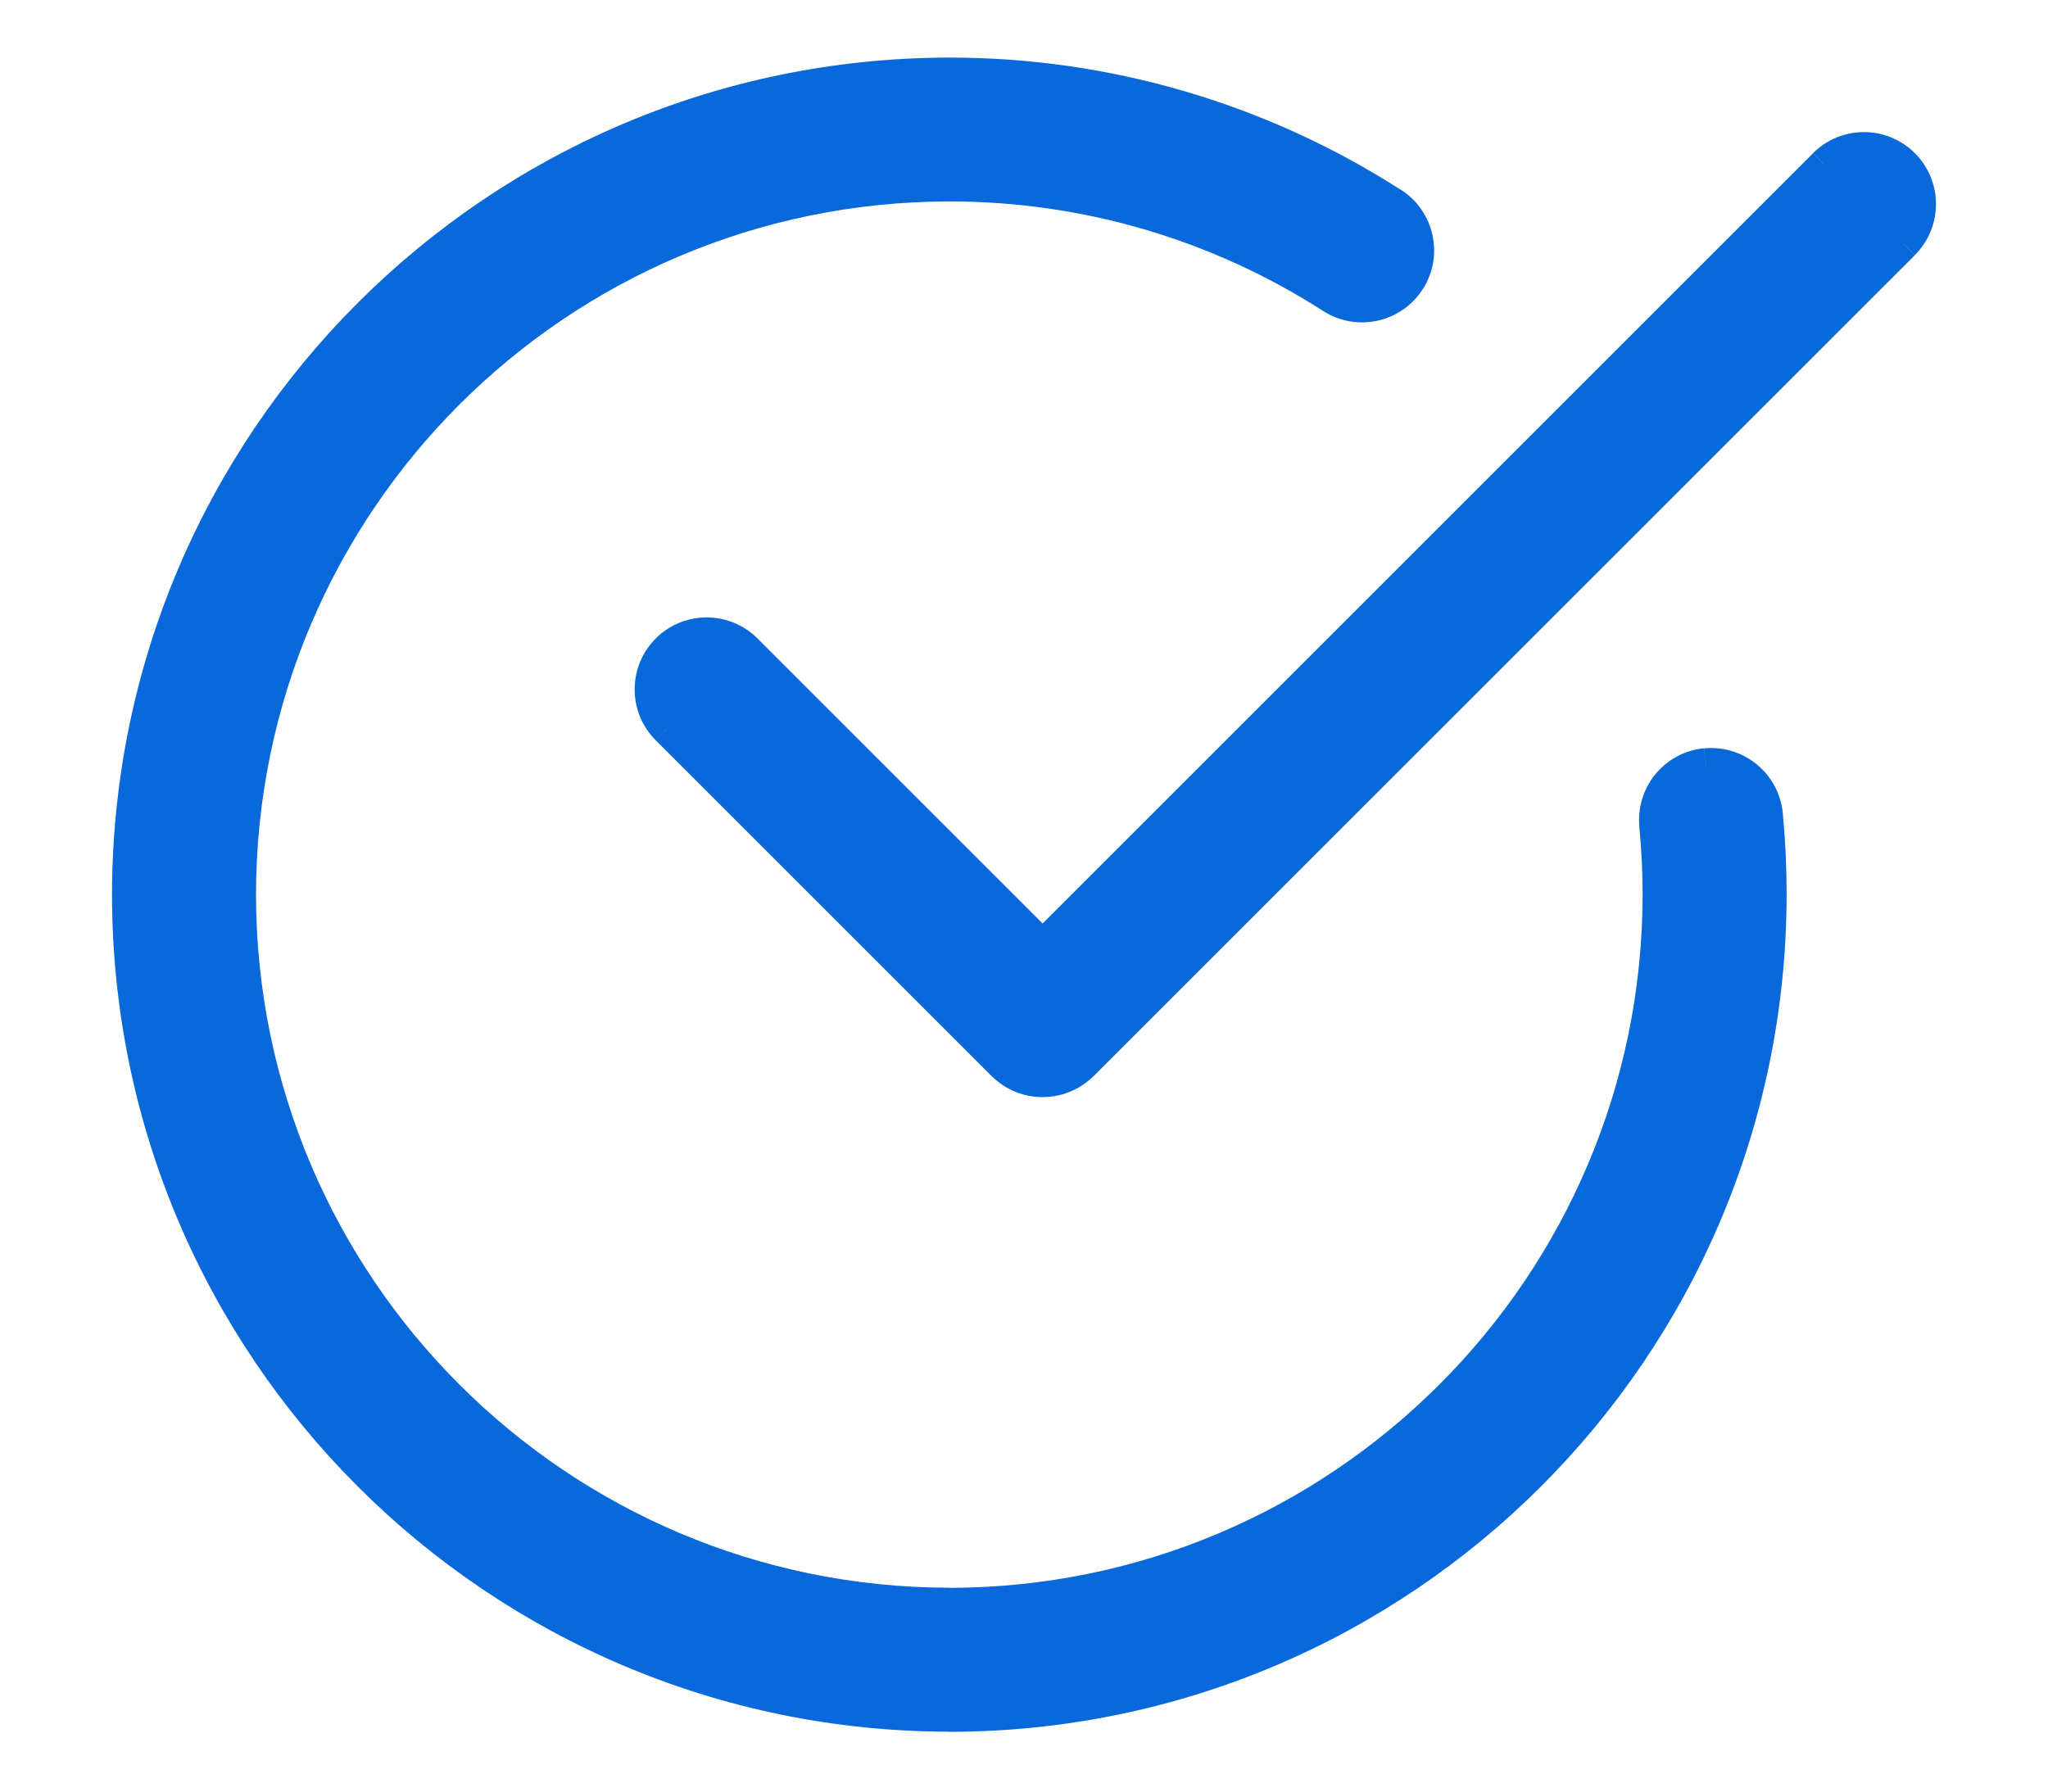
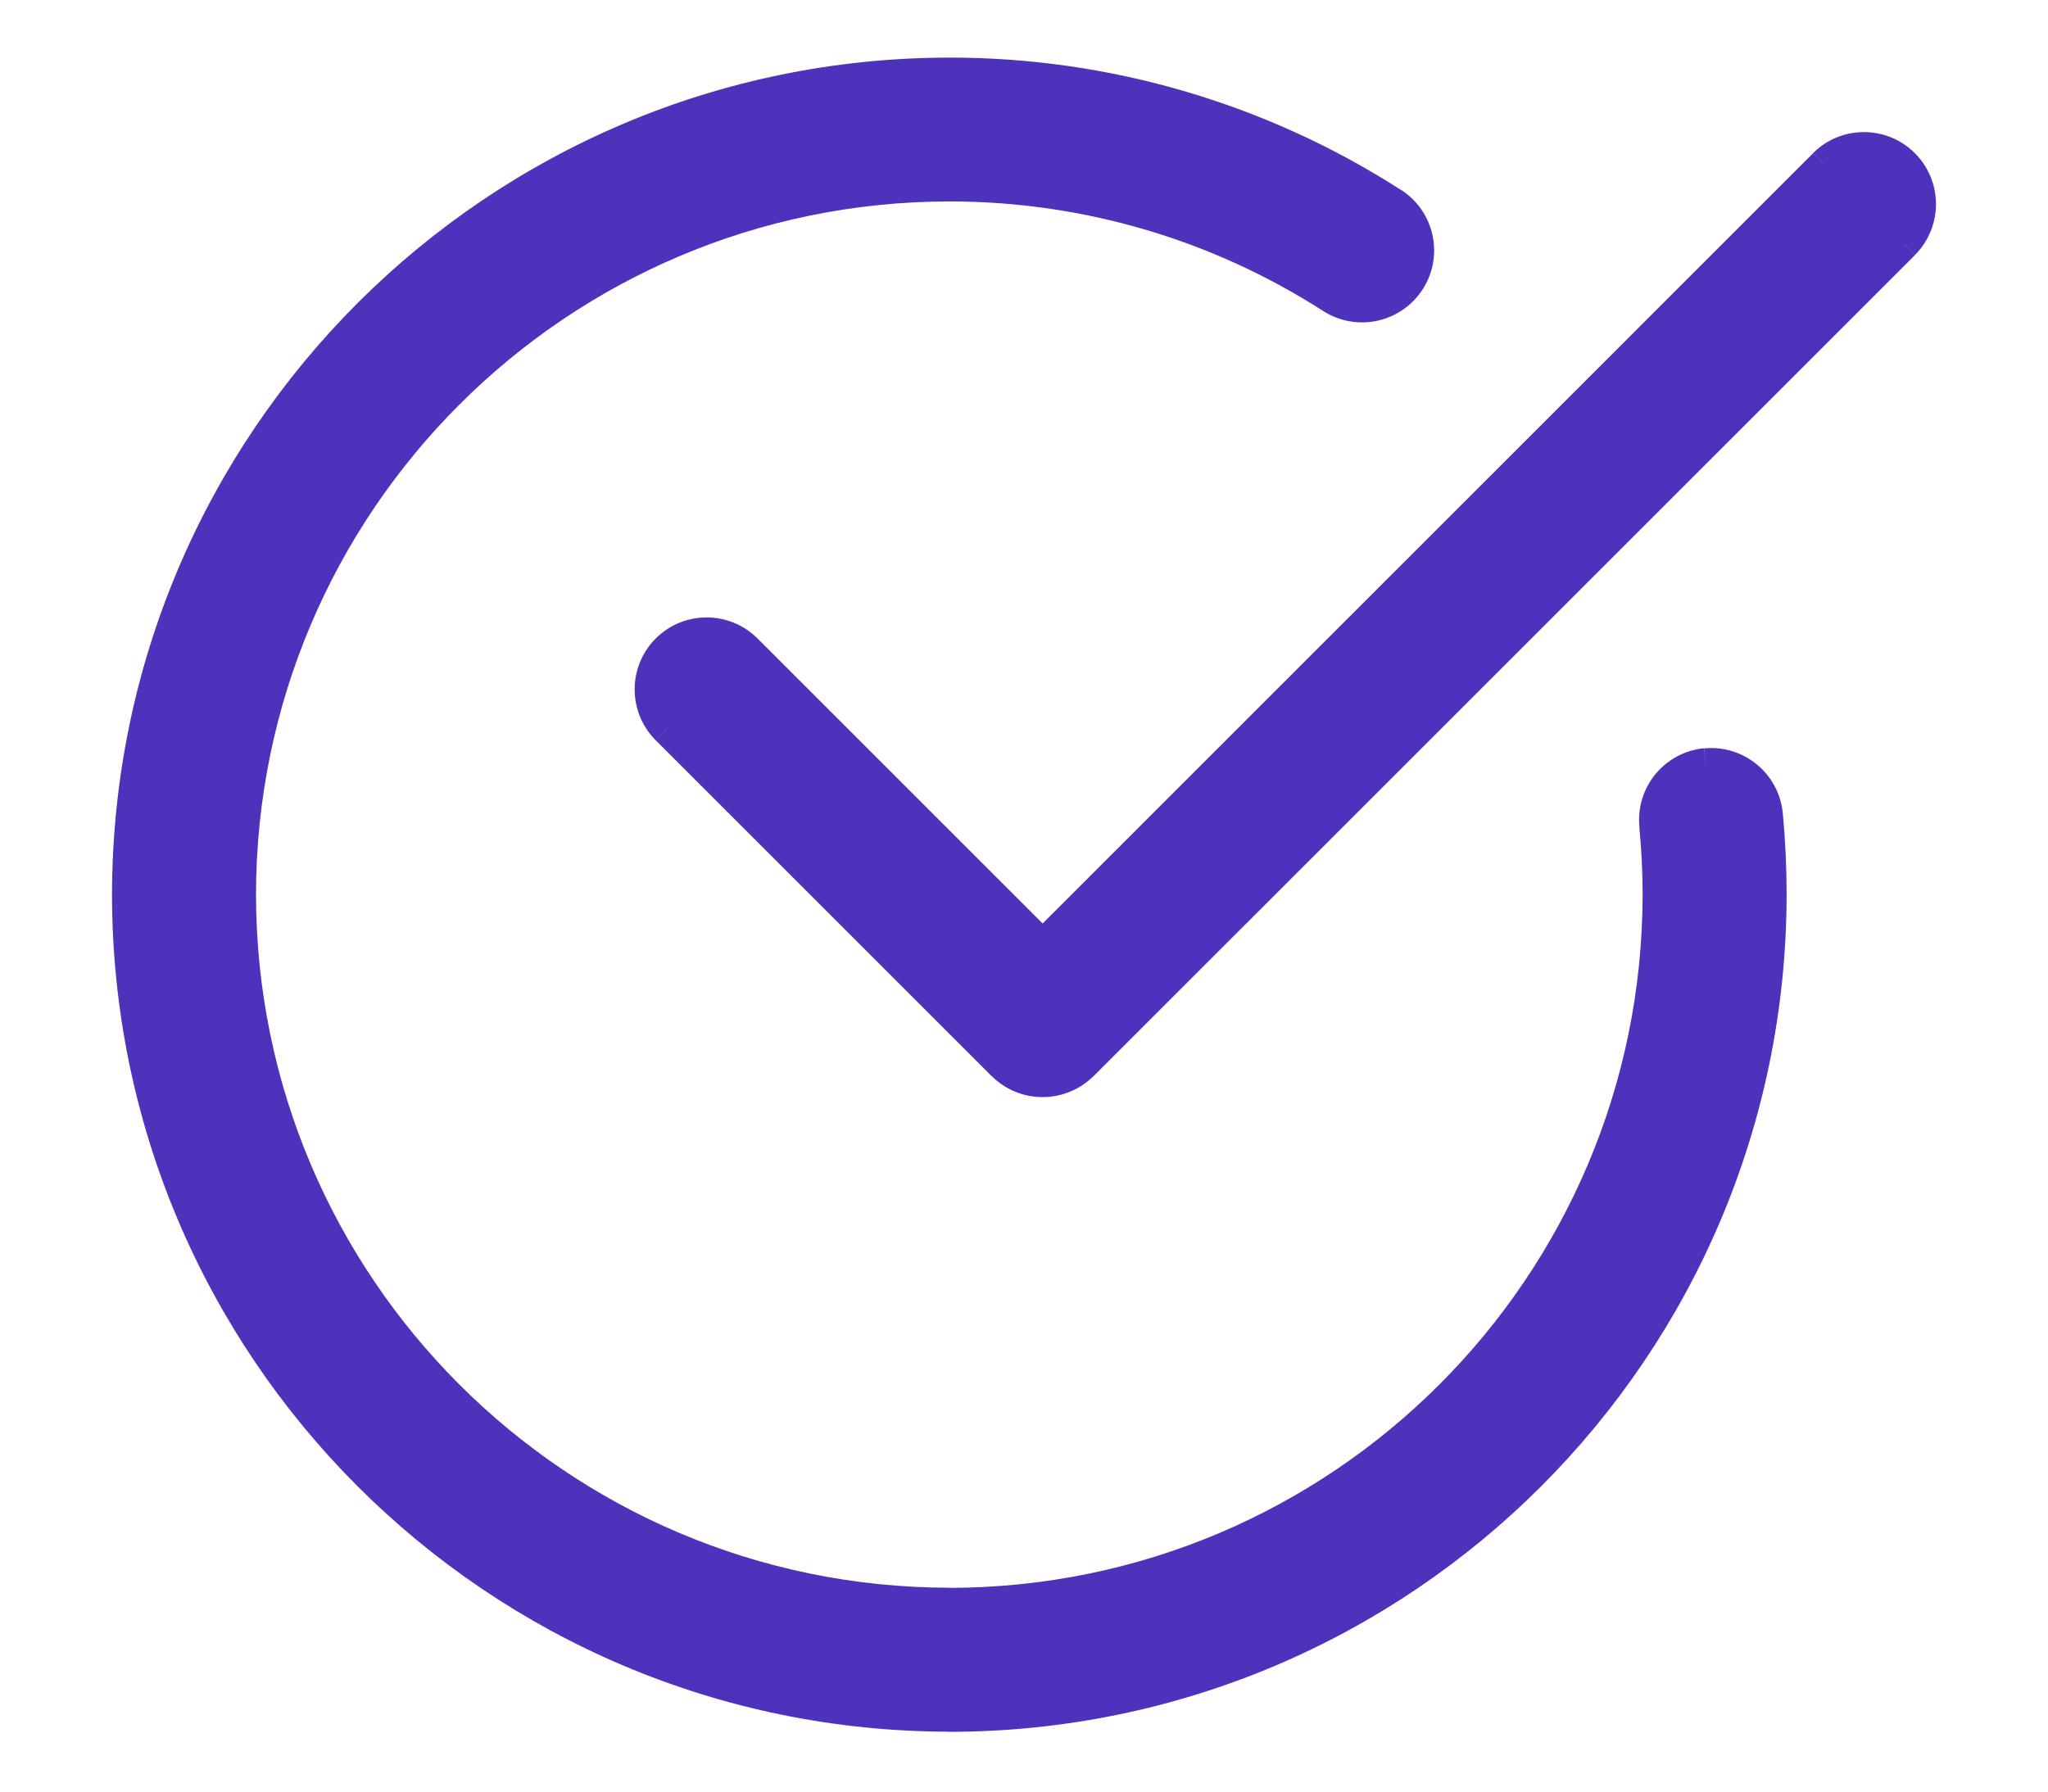
<svg xmlns="http://www.w3.org/2000/svg" width="16" height="14" fill="none">
-   <path fill="#0968da" fill-rule="evenodd" d="M1 6.991a6.424 6.424 0 0 0 6.417 6.417 6.424 6.424 0 0 0 6.386-7.043.438.438 0 0 0-.87.085 5.548 5.548 0 0 1-5.516 6.083A5.548 5.548 0 0 1 1.875 6.99 5.548 5.548 0 0 1 7.417 1.45c1.062 0 2.095.302 2.988.876a.438.438 0 1 0 .473-.737A6.395 6.395 0 0 0 7.416.575 6.424 6.424 0 0 0 1 6.99Zm6.836 1.33a.438.438 0 0 0 .619 0l6.416-6.416a.438.438 0 1 0-.619-.619L8.146 7.393 5.83 5.077a.438.438 0 1 0-.619.62L7.836 8.32Z" clip-rule="evenodd" />
-   <path fill="#0968da" d="m13.803 6.365.125-.012-.125.012Zm-.478-.393-.011-.124.011.124Zm-.393.478.125-.012-.125.012Zm-2.527-4.124-.068.105.068-.105Zm.605-.132.105.068-.105-.068Zm-.132-.605.067-.105-.067.105ZM7.836 8.321l.089-.088-.089.088Zm.619 0 .088.09-.088-.09Zm6.416-6.416-.088-.088.088.088Zm0-.619-.088.089.088-.089Zm-.619 0-.088-.088.088.088ZM8.146 7.393l-.089.089.089.088.088-.088-.088-.089ZM5.83 5.077l.088-.088-.088.088Zm-.619 0 .089.089-.089-.089Zm0 .62-.088.088.088-.089Zm2.205 7.586A6.299 6.299 0 0 1 1.125 6.99h-.25a6.549 6.549 0 0 0 6.542 6.542v-.25Zm6.292-6.292a6.299 6.299 0 0 1-6.292 6.292v.25a6.549 6.549 0 0 0 6.542-6.542h-.25Zm-.03-.614c.02.202.03.407.03.614h.25c0-.215-.01-.428-.03-.638l-.25.024Zm-.341-.28a.313.313 0 0 1 .342.28l.249-.024a.563.563 0 0 0-.614-.505l.023.249Zm-.28.34a.312.312 0 0 1 .28-.34l-.024-.25a.562.562 0 0 0-.505.615l.249-.024Zm.026.554c0-.186-.009-.371-.026-.553l-.25.024c.017.174.026.35.026.53h.25Zm-5.667 5.667a5.673 5.673 0 0 0 5.667-5.667h-.25a5.423 5.423 0 0 1-5.417 5.417v.25ZM1.75 6.99a5.673 5.673 0 0 0 5.667 5.667v-.25A5.423 5.423 0 0 1 2 6.99h-.25Zm5.667-5.666A5.673 5.673 0 0 0 1.75 6.99H2a5.423 5.423 0 0 1 5.417-5.416v-.25Zm3.055.896a5.643 5.643 0 0 0-3.055-.896v.25c1.038 0 2.048.296 2.92.856l.135-.21Zm.433-.095a.313.313 0 0 1-.433.095l-.135.21a.563.563 0 0 0 .778-.17l-.21-.135Zm-.095-.432a.313.313 0 0 1 .095.432l.21.136a.563.563 0 0 0-.17-.778l-.135.21ZM7.416.7a6.27 6.27 0 0 1 3.394.994l.135-.21A6.52 6.52 0 0 0 7.416.45V.7ZM1.125 6.99A6.3 6.3 0 0 1 7.417.7V.45A6.55 6.55 0 0 0 .875 6.99h.25Zm7.02 1.333a.31.31 0 0 1-.22-.09l-.178.175a.56.56 0 0 0 .398.165v-.25Zm.222-.091a.313.313 0 0 1-.222.091v.25a.563.563 0 0 0 .398-.164l-.176-.177Zm6.416-6.416L8.367 8.233l.176.177 6.417-6.416-.177-.177Zm0-.442a.313.313 0 0 1 0 .442l.177.177a.563.563 0 0 0 0-.796l-.177.177Zm-.442 0a.313.313 0 0 1 .442 0l.177-.177a.563.563 0 0 0-.796 0l.177.177ZM8.234 7.482l6.107-6.107-.177-.177-6.107 6.107.177.177ZM5.742 5.166l2.315 2.316.177-.177-2.316-2.316-.176.177Zm-.442 0a.313.313 0 0 1 .442 0l.176-.177a.563.563 0 0 0-.795 0l.177.177Zm0 .442a.313.313 0 0 1 0-.442l-.177-.177a.563.563 0 0 0 0 .796l.177-.177Zm2.624 2.625L5.3 5.608l-.177.177L7.748 8.41l.176-.177Z" />
+   <path fill="#4e32bc" fill-rule="evenodd" d="M1 6.991a6.424 6.424 0 0 0 6.417 6.417 6.424 6.424 0 0 0 6.386-7.043.438.438 0 0 0-.87.085 5.548 5.548 0 0 1-5.516 6.083A5.548 5.548 0 0 1 1.875 6.99 5.548 5.548 0 0 1 7.417 1.45c1.062 0 2.095.302 2.988.876a.438.438 0 1 0 .473-.737A6.395 6.395 0 0 0 7.416.575 6.424 6.424 0 0 0 1 6.99Zm6.836 1.33a.438.438 0 0 0 .619 0l6.416-6.416a.438.438 0 1 0-.619-.619L8.146 7.393 5.83 5.077a.438.438 0 1 0-.619.62L7.836 8.32Z" clip-rule="evenodd" />
+   <path fill="#4e32bc" d="m13.803 6.365.125-.012-.125.012Zm-.478-.393-.011-.124.011.124Zm-.393.478.125-.012-.125.012Zm-2.527-4.124-.068.105.068-.105Zm.605-.132.105.068-.105-.068Zm-.132-.605.067-.105-.067.105ZM7.836 8.321l.089-.088-.089.088Zm.619 0 .088.09-.088-.09Zm6.416-6.416-.088-.088.088.088Zm0-.619-.088.089.088-.089Zm-.619 0-.088-.088.088.088ZM8.146 7.393l-.089.089.089.088.088-.088-.088-.089ZM5.83 5.077l.088-.088-.088.088Zm-.619 0 .089.089-.089-.089Zm0 .62-.088.088.088-.089Zm2.205 7.586A6.299 6.299 0 0 1 1.125 6.99h-.25a6.549 6.549 0 0 0 6.542 6.542v-.25Zm6.292-6.292a6.299 6.299 0 0 1-6.292 6.292v.25a6.549 6.549 0 0 0 6.542-6.542h-.25Zm-.03-.614c.02.202.03.407.03.614h.25c0-.215-.01-.428-.03-.638l-.25.024Zm-.341-.28a.313.313 0 0 1 .342.28l.249-.024a.563.563 0 0 0-.614-.505l.023.249Zm-.28.34a.312.312 0 0 1 .28-.34l-.024-.25a.562.562 0 0 0-.505.615l.249-.024Zm.026.554c0-.186-.009-.371-.026-.553l-.25.024c.017.174.026.35.026.53h.25Zm-5.667 5.667a5.673 5.673 0 0 0 5.667-5.667h-.25a5.423 5.423 0 0 1-5.417 5.417v.25ZM1.75 6.99a5.673 5.673 0 0 0 5.667 5.667v-.25A5.423 5.423 0 0 1 2 6.99h-.25Zm5.667-5.666A5.673 5.673 0 0 0 1.75 6.99H2a5.423 5.423 0 0 1 5.417-5.416v-.25Zm3.055.896a5.643 5.643 0 0 0-3.055-.896v.25c1.038 0 2.048.296 2.92.856l.135-.21Zm.433-.095a.313.313 0 0 1-.433.095l-.135.21a.563.563 0 0 0 .778-.17l-.21-.135Zm-.095-.432a.313.313 0 0 1 .095.432l.21.136a.563.563 0 0 0-.17-.778l-.135.21ZM7.416.7a6.27 6.27 0 0 1 3.394.994l.135-.21A6.52 6.52 0 0 0 7.416.45V.7ZM1.125 6.99A6.3 6.3 0 0 1 7.417.7V.45A6.55 6.55 0 0 0 .875 6.99h.25Zm7.02 1.333a.31.31 0 0 1-.22-.09l-.178.175a.56.56 0 0 0 .398.165v-.25Zm.222-.091a.313.313 0 0 1-.222.091v.25a.563.563 0 0 0 .398-.164l-.176-.177Zm6.416-6.416L8.367 8.233l.176.177 6.417-6.416-.177-.177Zm0-.442a.313.313 0 0 1 0 .442l.177.177a.563.563 0 0 0 0-.796l-.177.177Zm-.442 0a.313.313 0 0 1 .442 0l.177-.177a.563.563 0 0 0-.796 0l.177.177ZM8.234 7.482l6.107-6.107-.177-.177-6.107 6.107.177.177ZM5.742 5.166l2.315 2.316.177-.177-2.316-2.316-.176.177Zm-.442 0a.313.313 0 0 1 .442 0l.176-.177a.563.563 0 0 0-.795 0l.177.177Zm0 .442a.313.313 0 0 1 0-.442l-.177-.177a.563.563 0 0 0 0 .796l.177-.177Zm2.624 2.625L5.3 5.608l-.177.177L7.748 8.41l.176-.177Z" />
</svg>
